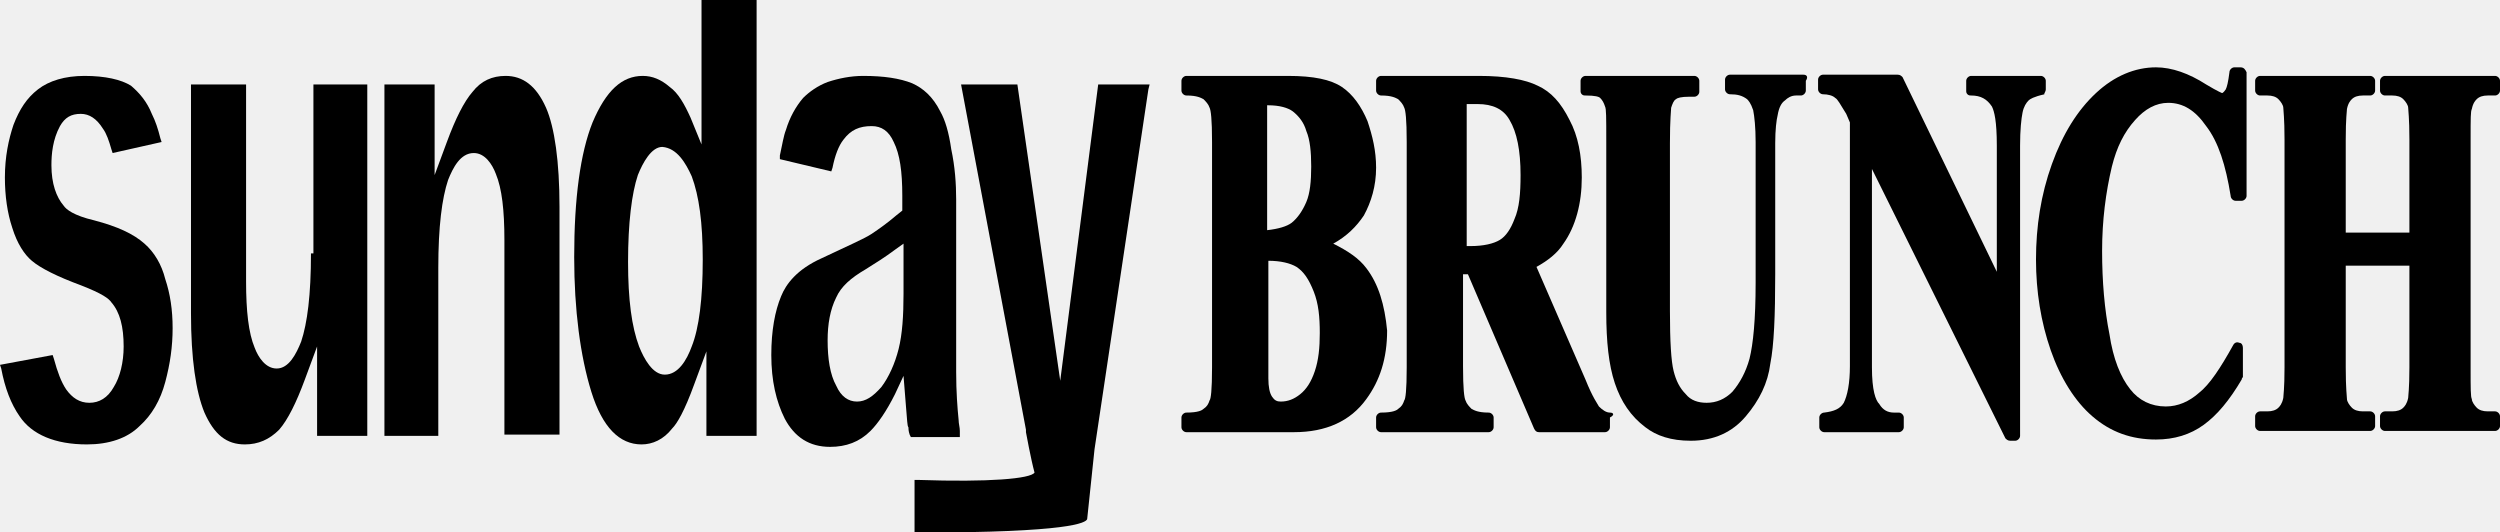
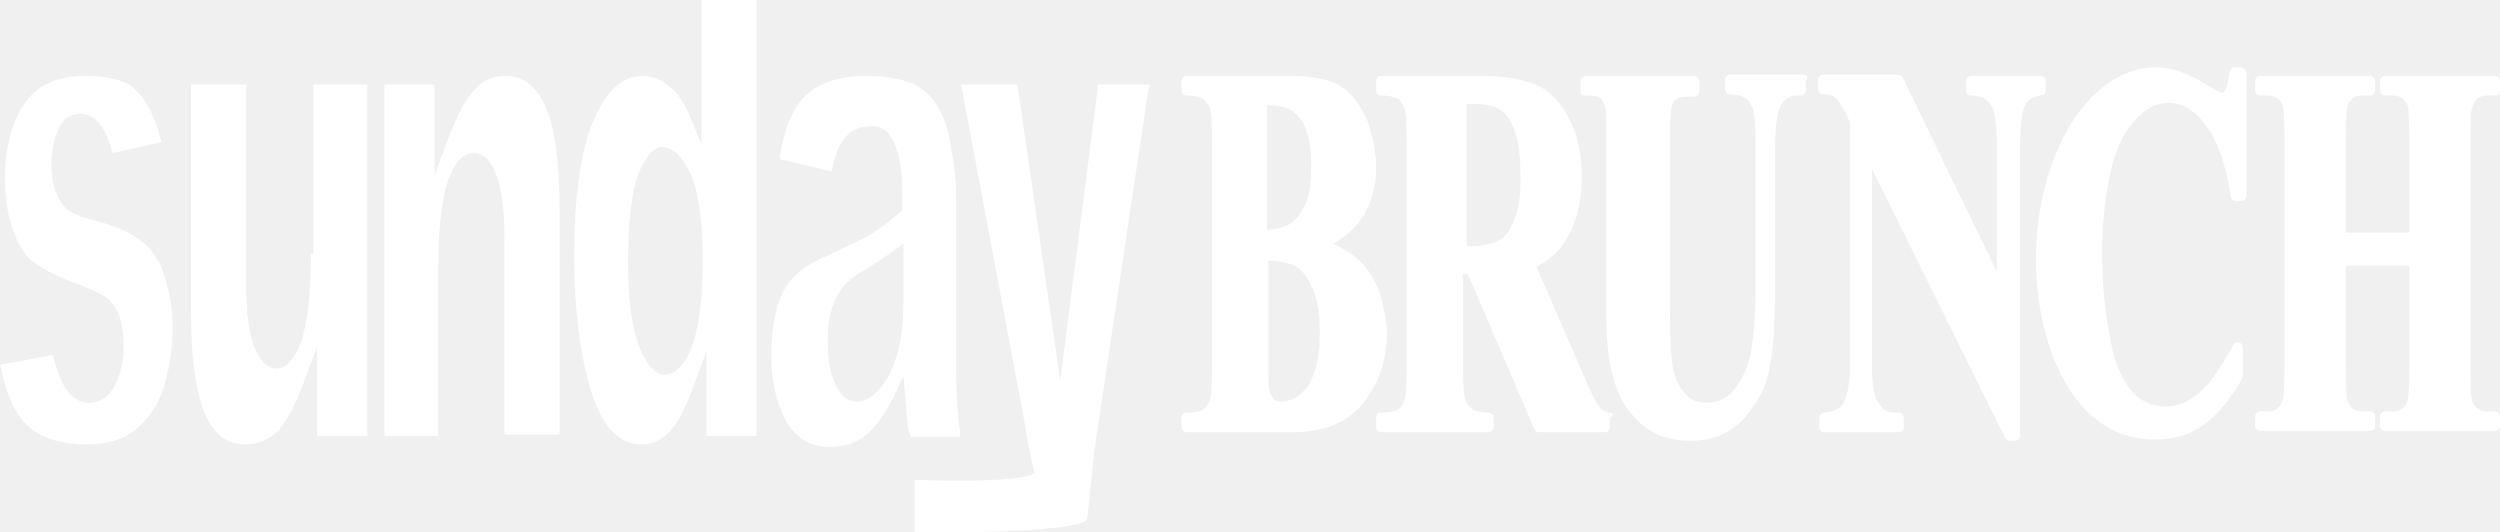
- <svg xmlns="http://www.w3.org/2000/svg" version="1.1" id="Layer_1" x="0px" y="0px" viewBox="0 0 204.2 43.4" style="fill: #000; stroke: #000; stroke-width: 0; enable-background:new 0 0 204.2 43.4;" xml:space="preserve">
+ <svg xmlns="http://www.w3.org/2000/svg" version="1.1" id="Layer_1" x="0px" y="0px" viewBox="0 0 204.2 43.4" style="fill: #fff; stroke: #000; stroke-width: 0; enable-background:new 0 0 204.2 43.4;" xml:space="preserve">
  <g>
    <path d="M11.8,19.9c-0.9-0.8-2.2-1.4-4.1-1.9c-1.7-0.4-2.3-0.9-2.5-1.2c-0.6-0.7-1-1.8-1-3.3c0-0.9,0.1-2.1,0.7-3.2   c0.4-0.7,0.9-1,1.7-1c0.7,0,1.3,0.4,1.8,1.2c0.3,0.4,0.5,1,0.7,1.7l0.1,0.3l4-0.9l-0.1-0.3c-0.2-0.8-0.4-1.4-0.7-2   C12,8.3,11.4,7.6,10.7,7C9.9,6.5,8.6,6.2,6.9,6.2C5.3,6.2,4,6.6,3.1,7.3c-0.9,0.7-1.5,1.6-2,2.9c-0.4,1.2-0.7,2.6-0.7,4.3   c0,1.5,0.2,2.9,0.6,4.1c0.4,1.3,1,2.2,1.6,2.7c0.7,0.6,2.1,1.3,4,2c1.8,0.7,2.3,1.1,2.5,1.4c0.7,0.8,1,2,1,3.6   c0,1.3-0.3,2.5-0.8,3.3c-0.5,0.9-1.2,1.3-2,1.3c-0.8,0-1.4-0.4-1.9-1.1c-0.4-0.6-0.7-1.4-1-2.5l-0.1-0.3L0,29.8l0.1,0.3   C0.4,31.7,0.9,33,1.6,34c1,1.5,2.9,2.3,5.5,2.3c1.8,0,3.3-0.5,4.3-1.5c1-0.9,1.7-2.1,2.1-3.6c0.4-1.5,0.6-2.9,0.6-4.4   c0-1.5-0.2-2.8-0.6-4C13.2,21.6,12.6,20.6,11.8,19.9z" />
    <path d="M25.4,20.7c0,3.4-0.3,5.7-0.8,7.2c-0.4,1-1,2.2-2,2.2c-0.9,0-1.5-0.9-1.8-1.7c-0.5-1.2-0.7-3-0.7-5.4V6.9h-4.5v18.7   c0,3.7,0.4,6.4,1.1,8.1c0.8,1.8,1.8,2.6,3.3,2.6c1.1,0,2-0.4,2.8-1.2c0.7-0.8,1.4-2.2,2.1-4.1l1-2.7v7.3h4.1V6.9h-4.4V20.7z" />
    <path d="M41.3,6.2c-1.1,0-2,0.4-2.7,1.3c-0.7,0.8-1.4,2.2-2.1,4.1l-1,2.7V6.9h-4.1v28.7h4.4V21.9c0-3.4,0.3-5.7,0.8-7.2   c0.4-1,1-2.2,2.1-2.2c0.9,0,1.5,0.9,1.8,1.7c0.5,1.2,0.7,3,0.7,5.4v15.9h4.5V16.9c0-3.7-0.4-6.5-1.1-8.1C43.8,7,42.7,6.2,41.3,6.2z   " />
    <path d="M57.3,11.8l-0.9-2.2c-0.5-1.1-1-2-1.7-2.5c-0.7-0.6-1.4-0.9-2.2-0.9c-1.7,0-3,1.2-4.1,3.8c-1,2.5-1.5,6.2-1.5,11   c0,4.3,0.5,8.1,1.4,11c0.9,2.9,2.3,4.3,4.1,4.3c0.9,0,1.8-0.4,2.5-1.3c0.4-0.4,1-1.4,1.8-3.6l1-2.7v6.9h4.1V0h-4.5V11.8z    M56.5,14.4c0.6,1.6,0.9,3.8,0.9,6.8c0,3.2-0.3,5.6-0.9,7.1c-0.4,1.1-1.1,2.3-2.2,2.3c-1,0-1.7-1.3-2.1-2.3   c-0.6-1.6-0.9-3.8-0.9-6.9c0-3.2,0.3-5.6,0.8-7.1c0.4-1,1.1-2.3,2-2.3C55.3,12.1,56,13.3,56.5,14.4z" />
    <path d="M78.4,35.2c0-0.3-0.1-0.6-0.1-0.9c-0.1-1-0.2-2.3-0.2-3.9V16.3c0-1.3-0.1-2.7-0.4-4.1c-0.2-1.4-0.5-2.4-0.9-3.1   c-0.6-1.2-1.4-1.9-2.3-2.3c-1-0.4-2.3-0.6-4-0.6c-1,0-2,0.2-2.9,0.5c-0.8,0.3-1.5,0.8-2,1.3c-0.6,0.7-1.1,1.6-1.4,2.6   c-0.2,0.5-0.3,1.2-0.5,2.1l0,0.3l4.2,1l0.1-0.3c0.2-1,0.5-1.8,0.9-2.3c0.6-0.8,1.3-1.1,2.3-1.1c0.8,0,1.4,0.4,1.8,1.3   c0.5,1,0.7,2.4,0.7,4.4v1.2l-0.5,0.4c-0.7,0.6-1.4,1.1-2,1.5c-0.6,0.4-2,1-4.1,2c-2,0.9-2.9,2.1-3.3,3.1c-0.5,1.2-0.8,2.8-0.8,4.8   c0,2.1,0.4,3.8,1.1,5.2c0.8,1.5,2,2.3,3.7,2.3c1.3,0,2.4-0.4,3.3-1.3c0.6-0.6,1.3-1.6,2-3l0.7-1.5l0.2,2.5c0.1,1.1,0.1,1.6,0.2,1.7   c0,0.1,0,0.3,0.1,0.6l0.1,0.2h4L78.4,35.2z M70,32.8c-0.7,0-1.3-0.4-1.7-1.3c-0.5-0.9-0.7-2.2-0.7-3.7c0-1.3,0.2-2.5,0.7-3.5   c0.4-0.9,1.2-1.6,2.4-2.3c0.8-0.5,1.6-1,2.4-1.6l0.7-0.5V24c0,1.8-0.1,3.3-0.4,4.5c-0.3,1.2-0.8,2.3-1.4,3.1   C71.3,32.4,70.7,32.8,70,32.8z" />
    <path d="M86.6,31.1L83.1,6.9h-4.6l5.3,28.2l0,0.1l0,0.1c0,0,0.4,2.2,0.7,3.3c-0.3,0.5-3.7,0.8-9.5,0.6l-0.3,0v4.3h0.3   c12.4,0,13.7-0.8,13.8-1.1l0.6-5.7l4.4-29.4l0.1-0.4h-4.2L86.6,31.1z" />
    <path d="M111.6,21.9c-0.6-0.8-1.5-1.4-2.7-2c1.1-0.6,1.9-1.4,2.5-2.3c0.6-1.1,1-2.4,1-3.9c0-1.4-0.3-2.6-0.7-3.8   c-0.5-1.2-1.2-2.2-2.1-2.8c-0.9-0.6-2.3-0.9-4.4-0.9h-8.3c-0.2,0-0.4,0.2-0.4,0.4v0.8c0,0.2,0.2,0.4,0.4,0.4c0.9,0,1.2,0.2,1.4,0.3   c0.2,0.2,0.4,0.4,0.5,0.7c0.1,0.2,0.2,0.9,0.2,2.8v18.4c0,1.9-0.1,2.6-0.2,2.7c-0.1,0.3-0.2,0.5-0.5,0.7c-0.1,0.1-0.4,0.3-1.4,0.3   c-0.2,0-0.4,0.2-0.4,0.4v0.8c0,0.2,0.2,0.4,0.4,0.4h8.8c2.6,0,4.6-0.9,5.9-2.7c1.1-1.5,1.7-3.3,1.7-5.6   C113.1,24.9,112.6,23.2,111.6,21.9z M103.6,8.6c0.9,0,1.6,0.2,2,0.5c0.5,0.4,0.9,0.9,1.1,1.6c0.3,0.7,0.4,1.7,0.4,2.9   c0,1.2-0.1,2.2-0.4,2.9c-0.3,0.7-0.7,1.3-1.2,1.7c-0.4,0.3-1.1,0.5-2,0.6V8.6z M107.4,30.3c-0.3,0.9-0.7,1.5-1.2,1.9   c-0.5,0.4-1,0.6-1.6,0.6c-0.3,0-0.5-0.1-0.7-0.4c-0.2-0.3-0.3-0.8-0.3-1.5l0-1v-8.6c1,0,1.8,0.2,2.3,0.5c0.6,0.4,1,1,1.4,2   c0.4,1,0.5,2.1,0.5,3.4C107.8,28.4,107.7,29.4,107.4,30.3z" />
    <path d="M131.5,33.7c-0.3,0-0.6-0.2-0.9-0.5c-0.1-0.2-0.5-0.7-1.1-2.2l-4-9.2c0.9-0.5,1.7-1.1,2.2-1.9c1-1.4,1.5-3.3,1.5-5.4   c0-1.8-0.3-3.4-1-4.7c-0.7-1.4-1.5-2.3-2.6-2.8c-1-0.5-2.6-0.8-4.8-0.8h-8c-0.2,0-0.4,0.2-0.4,0.4v0.8c0,0.2,0.2,0.4,0.4,0.4   c0.9,0,1.2,0.2,1.4,0.3c0.2,0.2,0.4,0.4,0.5,0.7c0.1,0.2,0.2,0.9,0.2,2.8v18.4c0,1.9-0.1,2.6-0.2,2.7c-0.1,0.3-0.2,0.5-0.5,0.7   c-0.1,0.1-0.4,0.3-1.4,0.3c-0.2,0-0.4,0.2-0.4,0.4v0.8c0,0.2,0.2,0.4,0.4,0.4h8.8c0.2,0,0.4-0.2,0.4-0.4v-0.8   c0-0.2-0.2-0.4-0.4-0.4c-0.9,0-1.2-0.2-1.4-0.3c-0.2-0.2-0.4-0.4-0.5-0.7c-0.1-0.2-0.2-0.9-0.2-2.8v-7.5h0.4l5.4,12.6   c0.1,0.2,0.2,0.3,0.4,0.3h5.4c0.2,0,0.4-0.2,0.4-0.4v-0.8C131.9,33.9,131.8,33.7,131.5,33.7z M123.7,17.9c-0.3,0.8-0.7,1.4-1.2,1.7   c-0.5,0.3-1.3,0.5-2.4,0.5h-0.3V8.5h0.9c1.2,0,2.1,0.4,2.6,1.3c0.6,1,0.9,2.5,0.9,4.5C124.2,15.8,124.1,17,123.7,17.9z" />
    <path d="M147.3,6.1h-6c-0.2,0-0.4,0.2-0.4,0.4v0.8c0,0.2,0.2,0.4,0.4,0.4c0.6,0,1,0.1,1.4,0.4c0.1,0.1,0.3,0.3,0.5,0.9   c0.1,0.5,0.2,1.4,0.2,2.6v11.5c0,3-0.2,5-0.5,6.2c-0.3,1.1-0.8,2-1.4,2.7c-0.6,0.6-1.3,0.9-2.1,0.9c-0.7,0-1.3-0.2-1.7-0.7   c-0.5-0.5-0.8-1.1-1-1.9c-0.2-0.8-0.3-2.4-0.3-4.9V11.7c0-2,0.1-2.7,0.1-2.9c0.1-0.3,0.2-0.6,0.4-0.7c0.1-0.1,0.4-0.2,1.1-0.2h0.4   c0.2,0,0.4-0.2,0.4-0.4V6.6c0-0.2-0.2-0.4-0.4-0.4h-8.9c-0.2,0-0.4,0.2-0.4,0.4v0.8c0,0.1,0,0.2,0.1,0.3c0.1,0.1,0.2,0.1,0.3,0.1   c0.8,0,1.1,0.1,1.2,0.2c0.2,0.2,0.3,0.4,0.4,0.7c0.1,0.2,0.1,0.8,0.1,2.9v13.9c0,2.4,0.2,4.3,0.7,5.8c0.5,1.5,1.3,2.7,2.5,3.6   c0.9,0.7,2.1,1.1,3.7,1.1c1.9,0,3.4-0.7,4.5-2c1.1-1.3,1.8-2.7,2-4.3c0.3-1.5,0.4-3.9,0.4-7.3V11.7c0-1.1,0.1-1.9,0.2-2.3   c0.1-0.6,0.3-1,0.6-1.2c0.2-0.2,0.5-0.4,0.9-0.4h0.4c0.2,0,0.4-0.2,0.4-0.4V6.6C147.7,6.3,147.6,6.1,147.3,6.1z" />
    <path d="M167.1,7.3V6.6c0-0.2-0.2-0.4-0.4-0.4H161c-0.2,0-0.4,0.2-0.4,0.4v0.8c0,0.1,0,0.2,0.1,0.3c0.1,0.1,0.2,0.1,0.3,0.1   c0.8,0,1.3,0.3,1.7,0.9c0.2,0.4,0.4,1.2,0.4,3.2v10.3l-7.7-15.9c-0.1-0.1-0.2-0.2-0.4-0.2h-6.1c-0.2,0-0.4,0.2-0.4,0.4v0.8   c0,0.2,0.2,0.4,0.4,0.4c0.4,0,0.8,0.1,1,0.3c0.2,0.1,0.4,0.5,0.9,1.3l0.3,0.7v19.9c0,1.4-0.2,2.4-0.5,3c-0.3,0.5-0.8,0.7-1.6,0.8   c-0.2,0-0.4,0.2-0.4,0.4v0.8c0,0.2,0.2,0.4,0.4,0.4h6.1c0.2,0,0.4-0.2,0.4-0.4v-0.8c0-0.2-0.2-0.4-0.4-0.4h-0.4   c-0.5,0-0.9-0.2-1.2-0.7c-0.3-0.3-0.6-1.1-0.6-3V13.8l10.9,22c0.1,0.1,0.2,0.2,0.4,0.2h0.4c0.2,0,0.4-0.2,0.4-0.4V11.9   c0-1.3,0.1-2.2,0.2-2.7c0.1-0.5,0.3-0.8,0.5-1c0.1-0.1,0.4-0.3,1.3-0.5C166.9,7.7,167.1,7.5,167.1,7.3z" />
    <path d="M183,5.5h-0.5c-0.2,0-0.4,0.2-0.4,0.4c-0.1,0.8-0.2,1.2-0.3,1.4c-0.2,0.3-0.3,0.3-0.3,0.3c0,0-0.3-0.1-1.3-0.7   c-1.4-0.9-2.8-1.4-4.1-1.4c-1.7,0-3.4,0.7-4.9,2.1c-1.5,1.4-2.7,3.3-3.6,5.8c-0.9,2.5-1.3,5.1-1.3,7.8c0,2.6,0.4,5.1,1.2,7.4   c0.8,2.3,2,4.2,3.4,5.4c1.5,1.3,3.2,1.9,5.2,1.9c1.5,0,2.8-0.4,3.9-1.2c1.1-0.8,2.1-2,3.1-3.7c0-0.1,0.1-0.2,0.1-0.2v-2.4   c0-0.2-0.1-0.4-0.3-0.4c-0.2-0.1-0.4,0-0.5,0.2c-1,1.8-1.9,3.2-2.8,3.9c-0.8,0.7-1.7,1.1-2.7,1.1c-1.2,0-2.2-0.5-2.9-1.4   c-0.8-1-1.4-2.5-1.7-4.5c-0.4-2-0.6-4.3-0.6-6.8c0-2.5,0.3-4.8,0.8-6.9c0.4-1.6,1-2.8,1.9-3.8c0.8-0.9,1.7-1.4,2.7-1.4   c1.2,0,2.2,0.6,3.1,1.9c1,1.3,1.6,3.2,2,5.7c0,0.2,0.2,0.4,0.4,0.4h0.5c0.2,0,0.4-0.2,0.4-0.4V5.9C183.4,5.7,183.3,5.5,183,5.5z" />
    <path d="M201.9,8.9c0.1-0.5,0.3-0.7,0.4-0.8c0,0,0,0,0,0c0.2-0.2,0.5-0.3,0.9-0.3h0.6c0.2,0,0.4-0.2,0.4-0.4V6.6   c0-0.2-0.2-0.4-0.4-0.4h-9c-0.2,0-0.4,0.2-0.4,0.4v0.8c0,0.2,0.2,0.4,0.4,0.4h0.6c0.4,0,0.7,0.1,0.9,0.3c0.2,0.2,0.4,0.5,0.4,0.7   c0,0.2,0.1,0.8,0.1,2.6V19h-5.2v-7.6c0-1.8,0.1-2.3,0.1-2.5c0.1-0.5,0.3-0.7,0.4-0.8c0.2-0.2,0.5-0.3,0.9-0.3h0.6   c0.2,0,0.4-0.2,0.4-0.4V6.6c0-0.2-0.2-0.4-0.4-0.4h-9c-0.2,0-0.4,0.2-0.4,0.4v0.8c0,0.2,0.2,0.4,0.4,0.4h0.6c0.4,0,0.7,0.1,0.9,0.3   c0.2,0.2,0.4,0.5,0.4,0.7c0,0.2,0.1,0.8,0.1,2.6V30c0,1.8-0.1,2.3-0.1,2.5c-0.1,0.5-0.3,0.7-0.4,0.8c-0.2,0.2-0.5,0.3-0.9,0.3h-0.6   c-0.2,0-0.4,0.2-0.4,0.4v0.8c0,0.2,0.2,0.4,0.4,0.4h9c0.2,0,0.4-0.2,0.4-0.4v-0.8c0-0.2-0.2-0.4-0.4-0.4H193   c-0.4,0-0.7-0.1-0.9-0.3c-0.2-0.2-0.4-0.5-0.4-0.7c0-0.2-0.1-0.8-0.1-2.6v-8.3h5.2V30c0,1.8-0.1,2.3-0.1,2.5   c-0.1,0.5-0.3,0.7-0.4,0.8c0,0,0,0,0,0c-0.2,0.2-0.5,0.3-0.9,0.3h-0.6c-0.2,0-0.4,0.2-0.4,0.4v0.8c0,0.2,0.2,0.4,0.4,0.4h9   c0.2,0,0.4-0.2,0.4-0.4v-0.8c0-0.2-0.2-0.4-0.4-0.4h-0.6c-0.4,0-0.7-0.1-0.9-0.3c-0.2-0.2-0.4-0.5-0.4-0.7   c-0.1-0.2-0.1-0.8-0.1-2.6V11.4C201.8,9.6,201.8,9.1,201.9,8.9z" />
  </g>
</svg>
